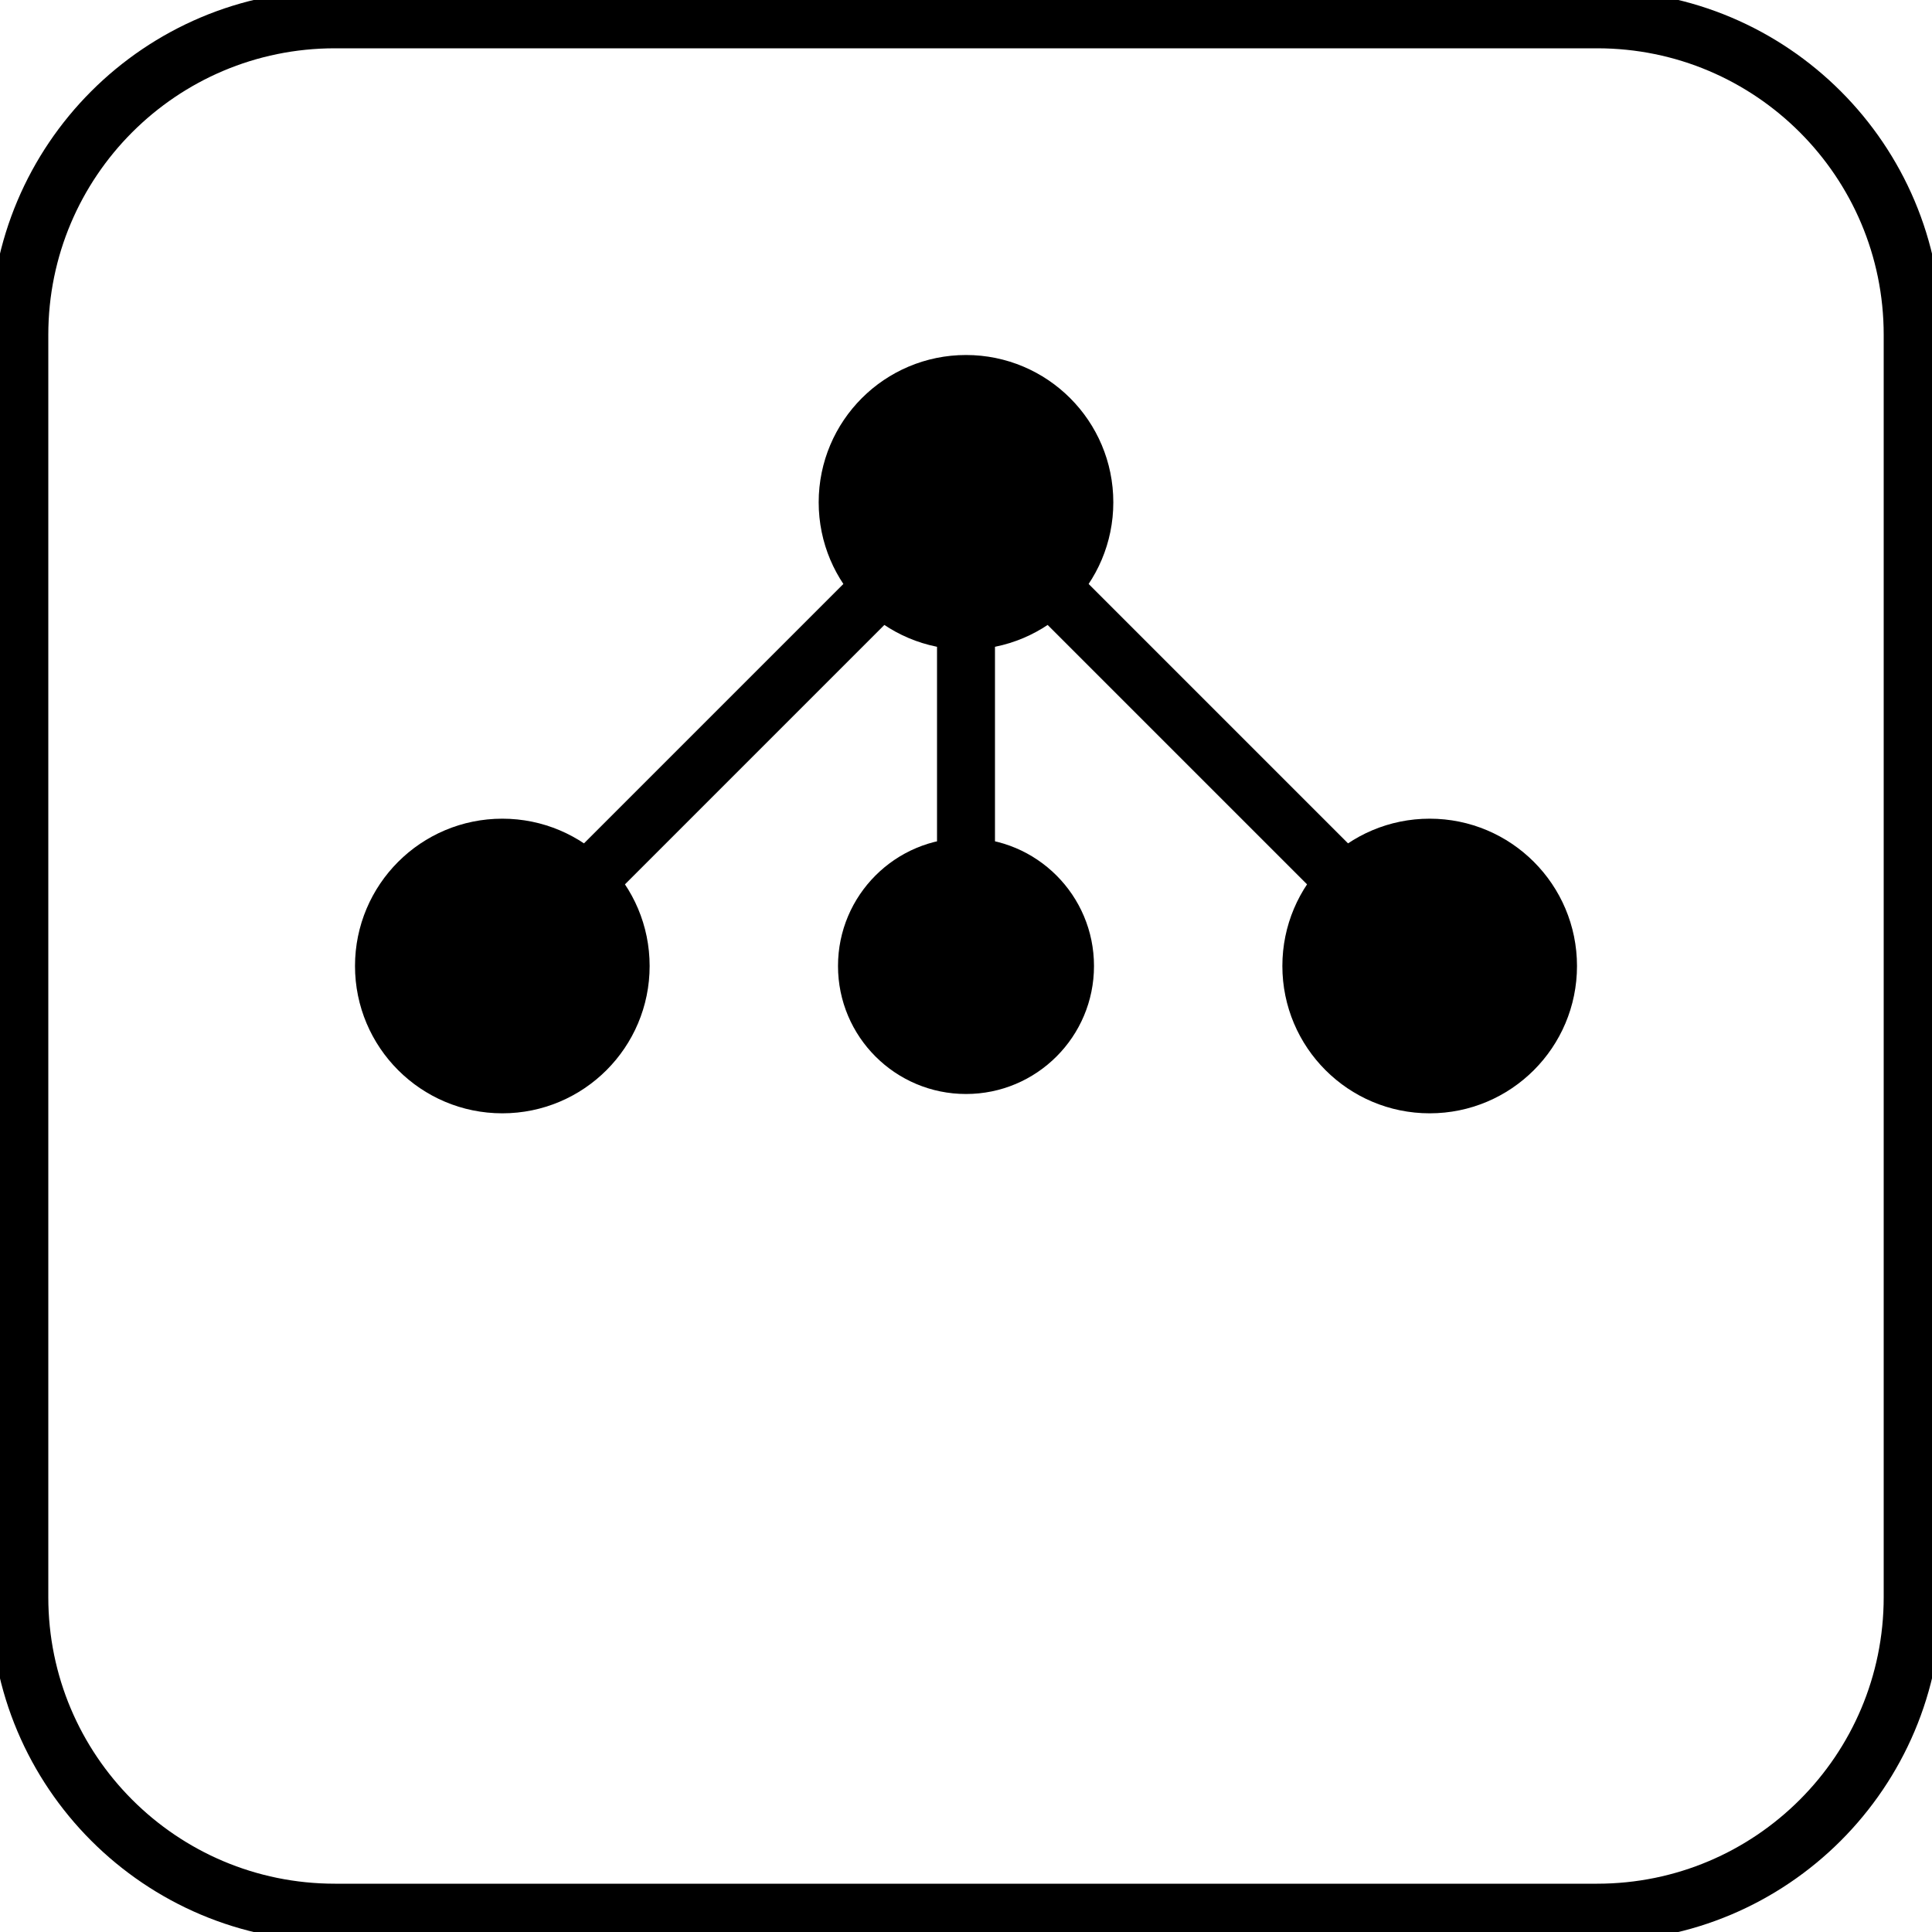
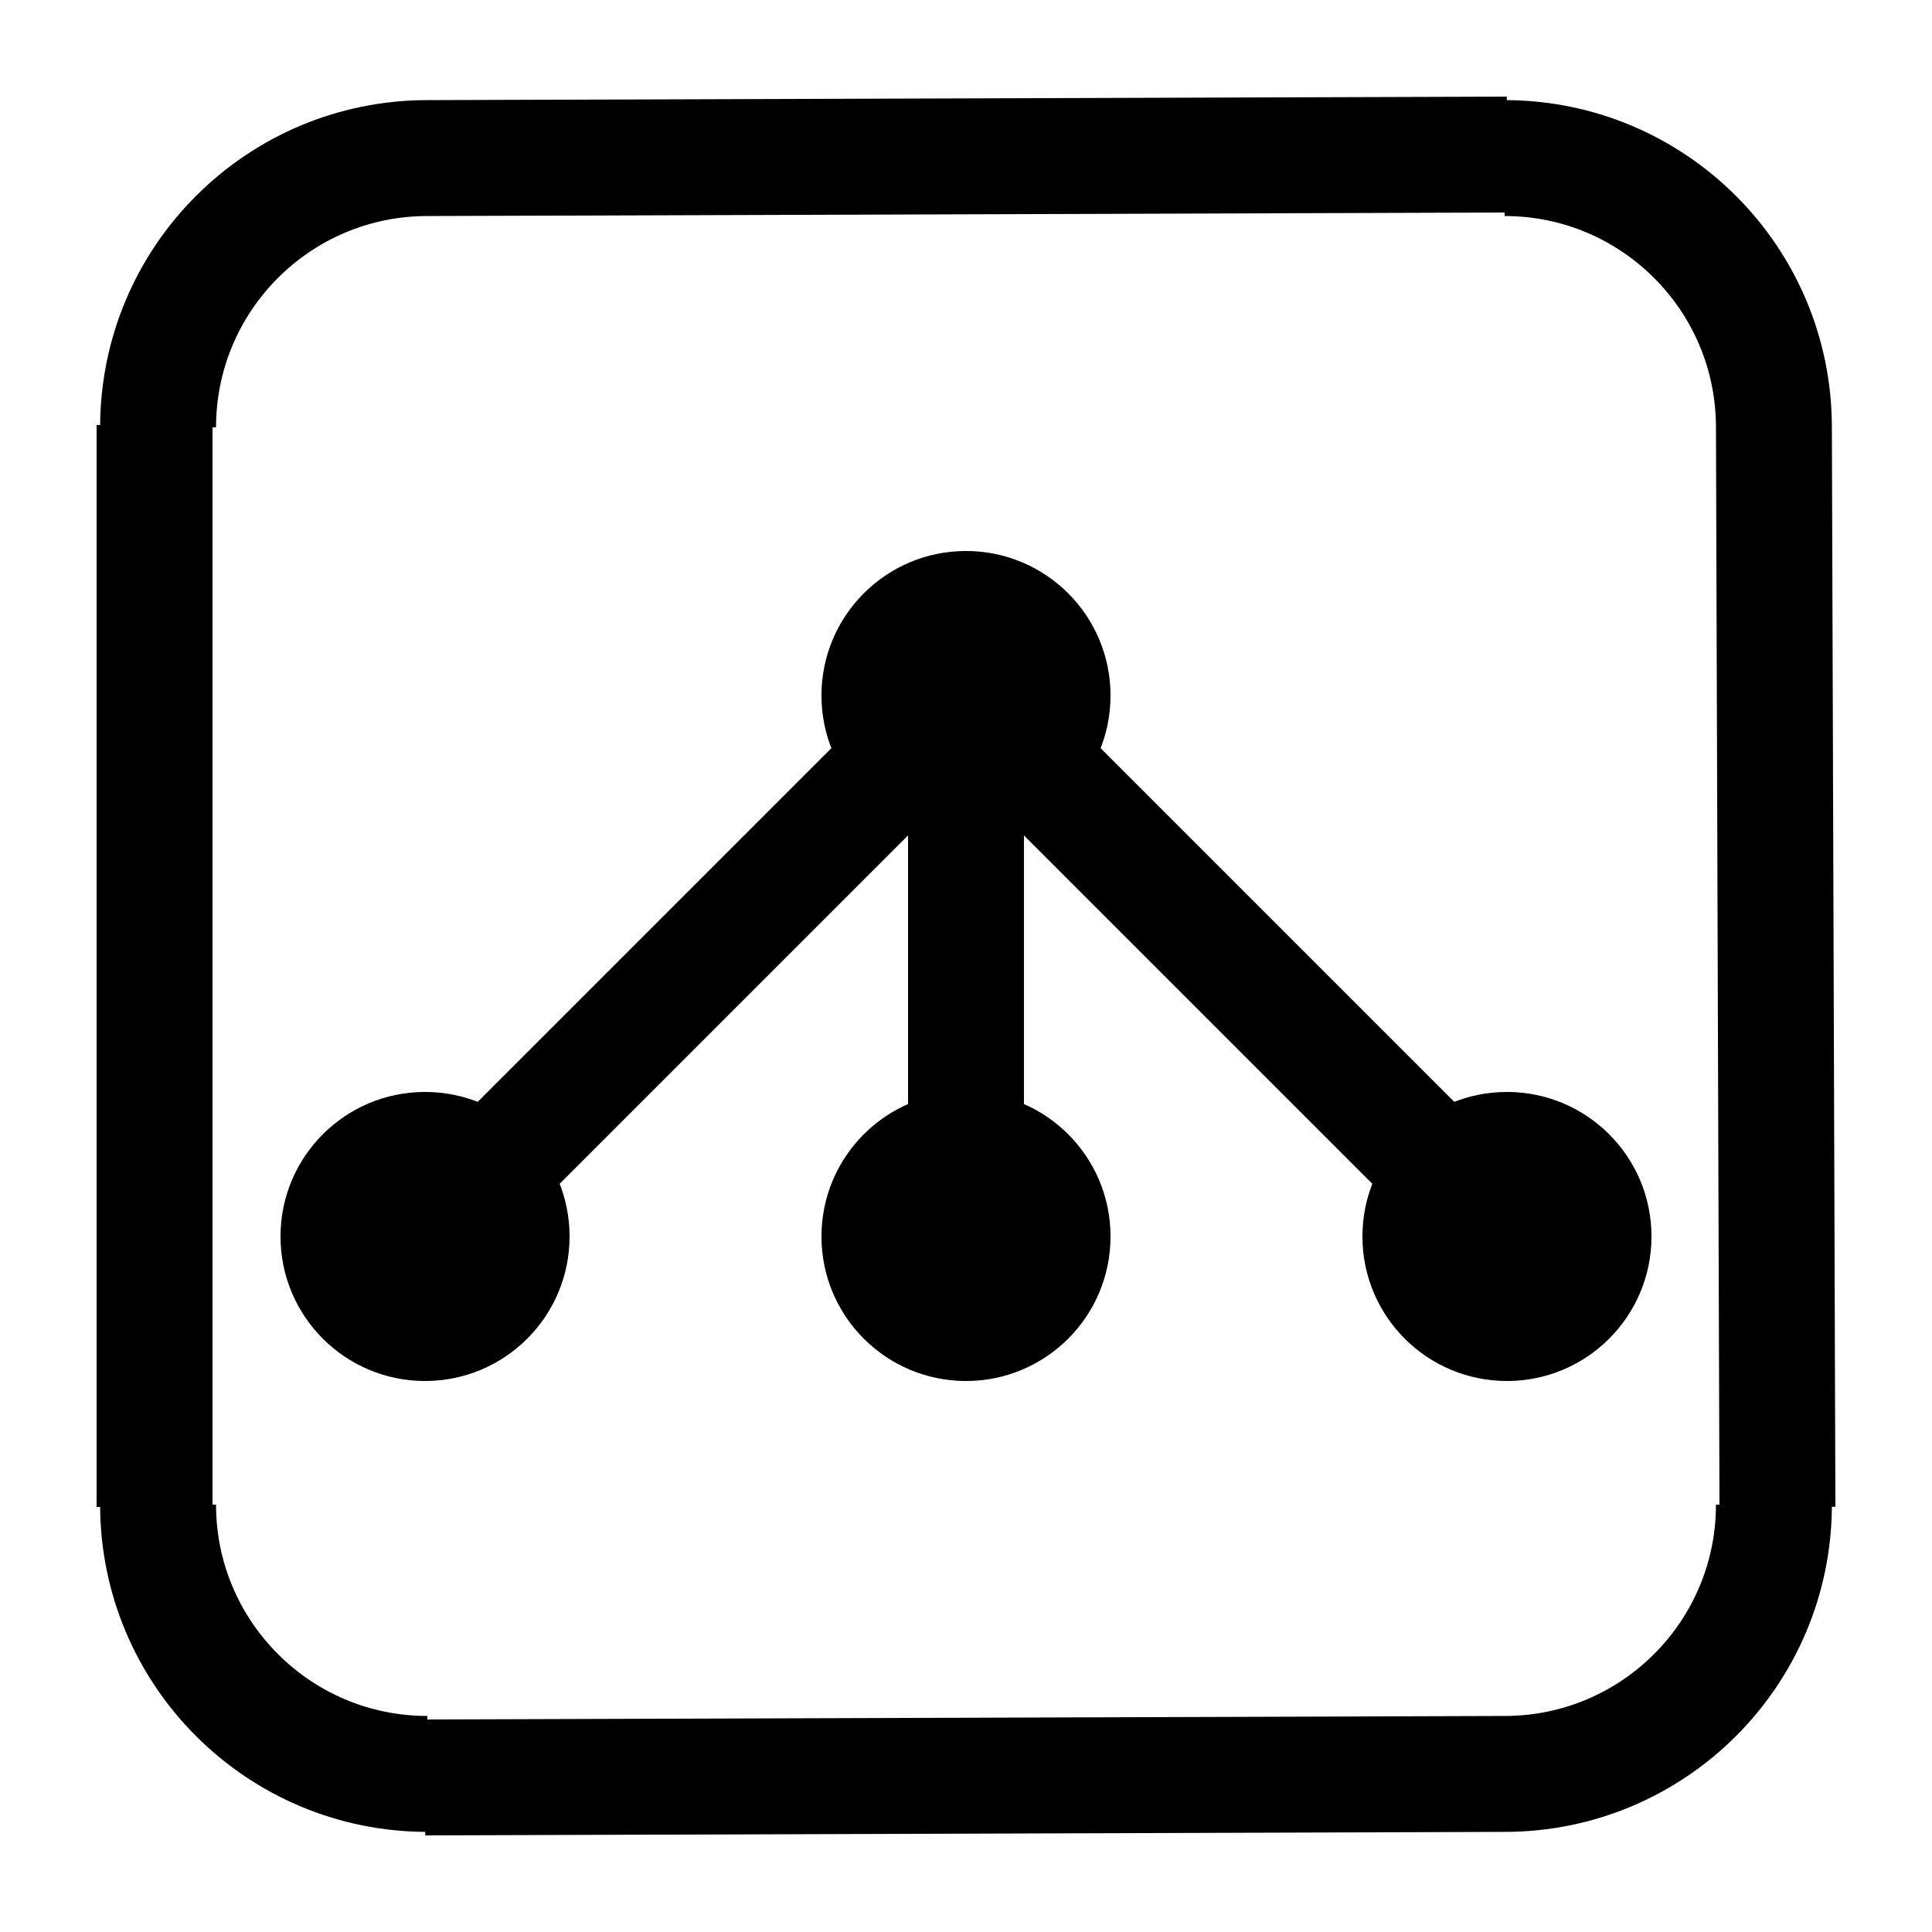
<svg xmlns="http://www.w3.org/2000/svg" width="100" height="100" viewbox="0 0 100 100">
-   <path d="M1 83 L1 17 M1 17.333           A16.333 16.333 0 0 1 17.333 1L83 1 M82.667 1           A16.333 16.333 0 0 1 99 17.333L99 83 M99 82.667           A16.333 16.333 0 0 1 82.667 99L17 99 M17.333 99           A16.333 16.333 0 0 1 1 82.667" stroke="#000000" stroke-width="3" fill="none" />
-   <circle cx="50" cy="50" r="6.125" stroke="#000000" stroke-width="1" fill="#000000" />
-   <line x1="50" y1="50" x2="50" y2="26" style="stroke:#000000;stroke-width:3" />
-   <circle cx="50" cy="26" r="6.125" stroke="#000000" stroke-width="3" fill="#000000" />
-   <line x1="50" y1="26" x2="74" y2="50" style="stroke:#000000;stroke-width:3" />
-   <circle cx="74" cy="50" r="6.125" stroke="#000000" stroke-width="3" fill="#000000" />
-   <circle cx="26" cy="50" r="6.125" stroke="#000000" stroke-width="3" fill="#000000" />
-   <line x1="26" y1="50" x2="50" y2="26" style="stroke:#000000;stroke-width:3" />
-   <text x="25" y="123" fill="#000000" font-size="24.5px" font-family="Arial">fork</text>
+   <path d="M8 78 L8 22 M8.182 22.121           A13.939 13.939 0 0 1 22.121 8.182L78 8 M77.879 8.182           A13.939 13.939 0 0 1 91.818 22.121L92 78 M91.818 77.879           A13.939 13.939 0 0 1 77.879 91.818L22 92 M22.121 91.818           A13.939 13.939 0 0 1 8.182 77.879" stroke="#000000" stroke-width="6" fill="none" />
+   <circle cx="50" cy="36" r="6.981" stroke="#000000" stroke-width="1" fill="#000000" />
+   <circle cx="50" cy="64" r="6.981" stroke="#000000" stroke-width="1" fill="#000000" />
+   <circle cx="78" cy="64" r="6.981" stroke="#000000" stroke-width="1" fill="#000000" />
+   <circle cx="22" cy="64" r="6.981" stroke="#000000" stroke-width="1" fill="#000000" />
+   <line x1="50" y1="64" x2="50" y2="36" style="stroke:#000000;stroke-width:6" />
+   <line x1="50" y1="36" x2="22" y2="64" style="stroke:#000000;stroke-width:6" />
+   <line x1="50" y1="36" x2="78" y2="64" style="stroke:#000000;stroke-width:6" />
</svg>
